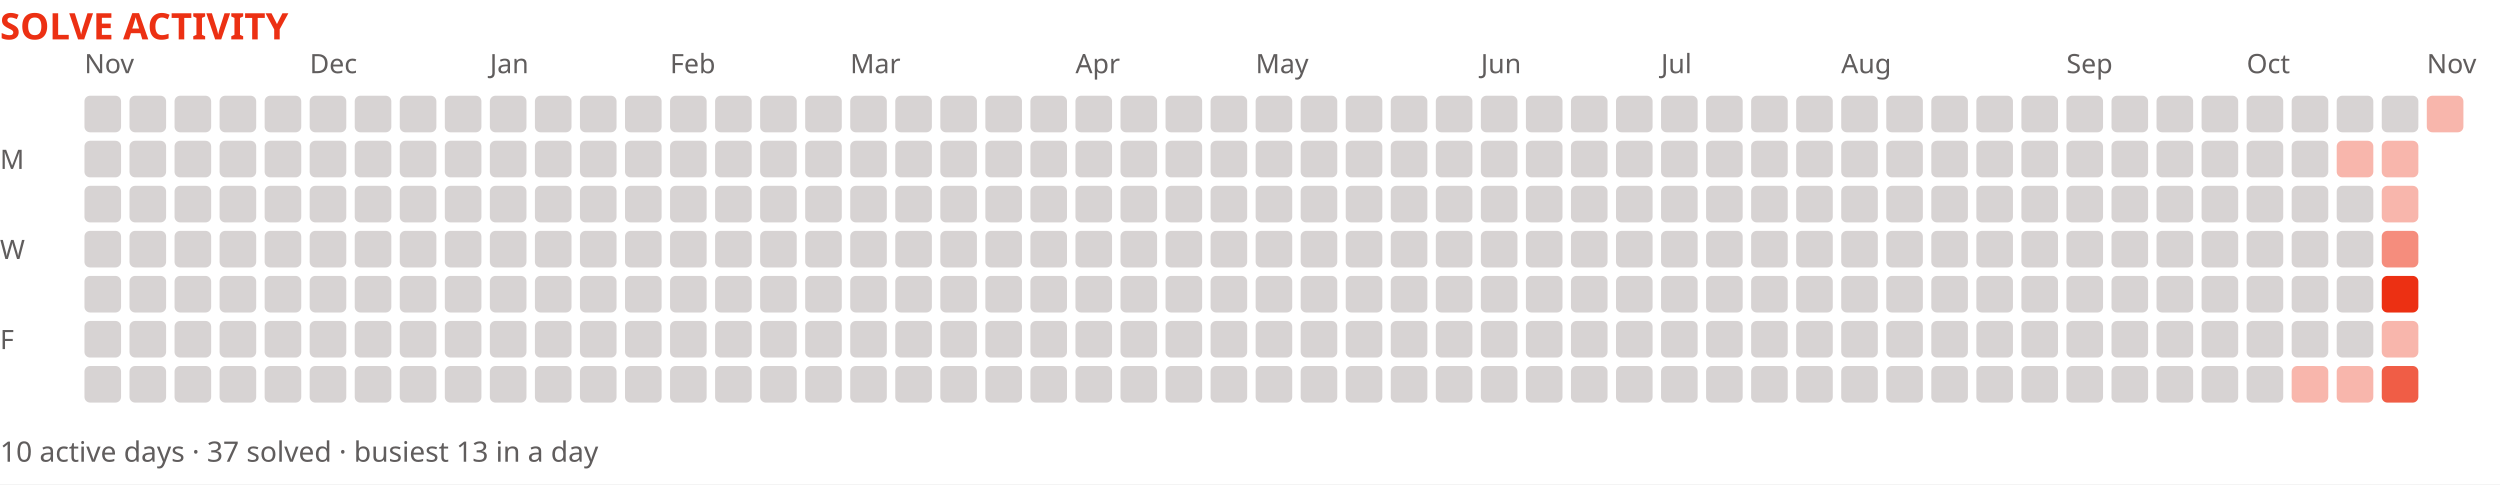
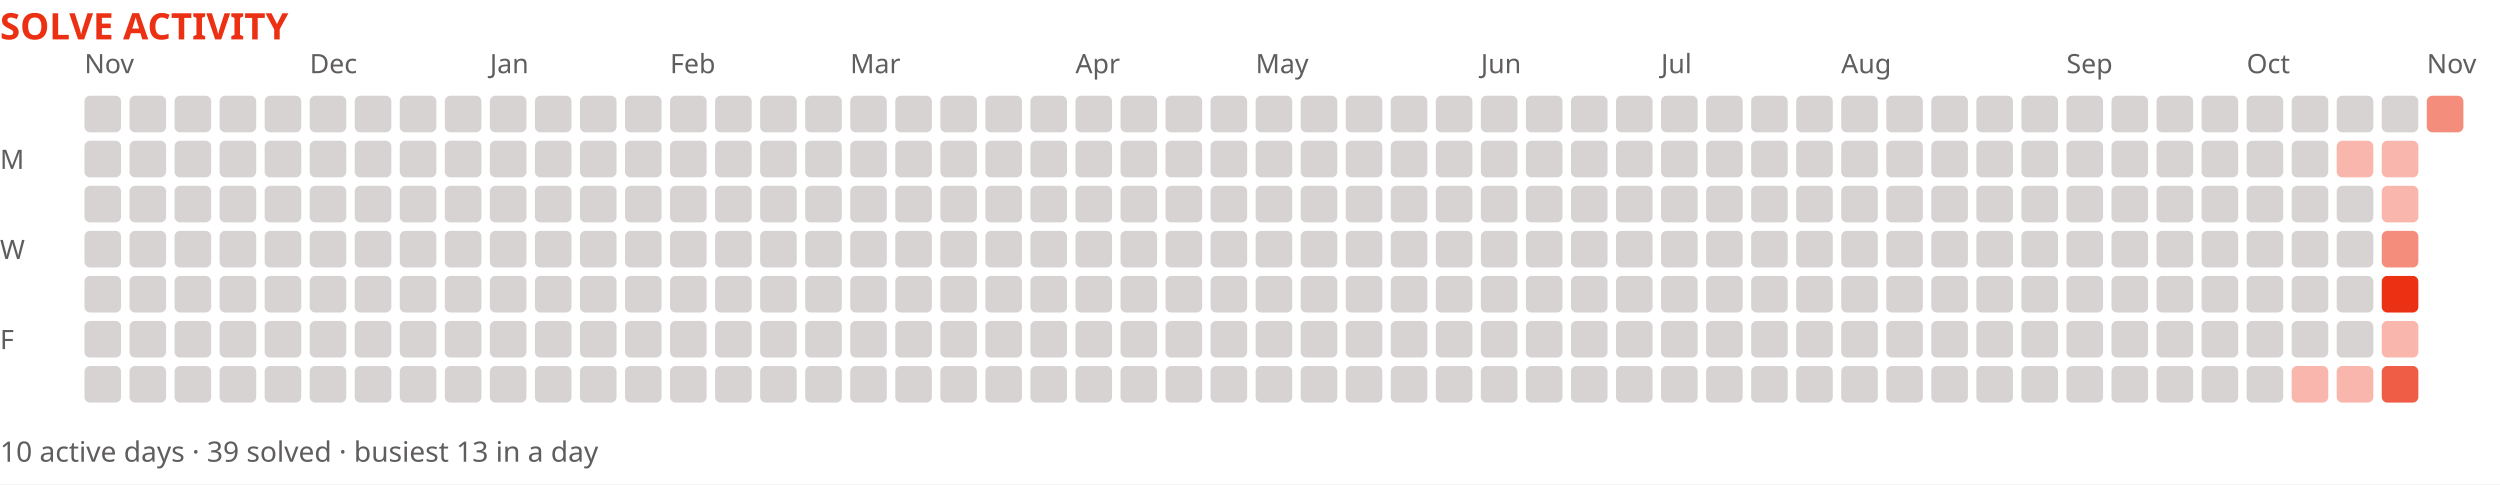
<svg xmlns="http://www.w3.org/2000/svg" width="888" height="172" viewBox="0 0 888 172" role="img" aria-label="Solve activity over the last year">
  <rect width="888" height="172" fill="#ffffff" />
  <text x="0" y="14" font-family="system-ui,sans-serif" font-size="13" font-weight="700" fill="#ec3013">SOLVE ACTIVITY</text>
  <text x="30" y="26" font-family="system-ui,sans-serif" font-size="9.5" fill="#605d5d">Nov</text>
  <text x="110" y="26" font-family="system-ui,sans-serif" font-size="9.5" fill="#605d5d">Dec</text>
  <text x="174" y="26" font-family="system-ui,sans-serif" font-size="9.5" fill="#605d5d">Jan</text>
  <text x="238" y="26" font-family="system-ui,sans-serif" font-size="9.5" fill="#605d5d">Feb</text>
  <text x="302" y="26" font-family="system-ui,sans-serif" font-size="9.5" fill="#605d5d">Mar</text>
  <text x="382" y="26" font-family="system-ui,sans-serif" font-size="9.5" fill="#605d5d">Apr</text>
  <text x="446" y="26" font-family="system-ui,sans-serif" font-size="9.5" fill="#605d5d">May</text>
  <text x="526" y="26" font-family="system-ui,sans-serif" font-size="9.5" fill="#605d5d">Jun</text>
  <text x="590" y="26" font-family="system-ui,sans-serif" font-size="9.5" fill="#605d5d">Jul</text>
  <text x="654" y="26" font-family="system-ui,sans-serif" font-size="9.5" fill="#605d5d">Aug</text>
  <text x="734" y="26" font-family="system-ui,sans-serif" font-size="9.5" fill="#605d5d">Sep</text>
  <text x="798" y="26" font-family="system-ui,sans-serif" font-size="9.5" fill="#605d5d">Oct</text>
  <text x="862" y="26" font-family="system-ui,sans-serif" font-size="9.5" fill="#605d5d">Nov</text>
  <text x="0" y="60" font-family="system-ui,sans-serif" font-size="9.5" fill="#605d5d">M</text>
  <text x="0" y="92" font-family="system-ui,sans-serif" font-size="9.5" fill="#605d5d">W</text>
  <text x="0" y="124" font-family="system-ui,sans-serif" font-size="9.5" fill="#605d5d">F</text>
  <rect x="30" y="34" width="13" height="13" fill="#d7d3d3" rx="2" />
  <rect x="30" y="50" width="13" height="13" fill="#d7d3d3" rx="2" />
  <rect x="30" y="66" width="13" height="13" fill="#d7d3d3" rx="2" />
  <rect x="30" y="82" width="13" height="13" fill="#d7d3d3" rx="2" />
  <rect x="30" y="98" width="13" height="13" fill="#d7d3d3" rx="2" />
  <rect x="30" y="114" width="13" height="13" fill="#d7d3d3" rx="2" />
  <rect x="30" y="130" width="13" height="13" fill="#d7d3d3" rx="2" />
  <rect x="46" y="34" width="13" height="13" fill="#d7d3d3" rx="2" />
  <rect x="46" y="50" width="13" height="13" fill="#d7d3d3" rx="2" />
  <rect x="46" y="66" width="13" height="13" fill="#d7d3d3" rx="2" />
  <rect x="46" y="82" width="13" height="13" fill="#d7d3d3" rx="2" />
  <rect x="46" y="98" width="13" height="13" fill="#d7d3d3" rx="2" />
  <rect x="46" y="114" width="13" height="13" fill="#d7d3d3" rx="2" />
  <rect x="46" y="130" width="13" height="13" fill="#d7d3d3" rx="2" />
  <rect x="62" y="34" width="13" height="13" fill="#d7d3d3" rx="2" />
  <rect x="62" y="50" width="13" height="13" fill="#d7d3d3" rx="2" />
  <rect x="62" y="66" width="13" height="13" fill="#d7d3d3" rx="2" />
  <rect x="62" y="82" width="13" height="13" fill="#d7d3d3" rx="2" />
  <rect x="62" y="98" width="13" height="13" fill="#d7d3d3" rx="2" />
  <rect x="62" y="114" width="13" height="13" fill="#d7d3d3" rx="2" />
  <rect x="62" y="130" width="13" height="13" fill="#d7d3d3" rx="2" />
  <rect x="78" y="34" width="13" height="13" fill="#d7d3d3" rx="2" />
  <rect x="78" y="50" width="13" height="13" fill="#d7d3d3" rx="2" />
  <rect x="78" y="66" width="13" height="13" fill="#d7d3d3" rx="2" />
  <rect x="78" y="82" width="13" height="13" fill="#d7d3d3" rx="2" />
  <rect x="78" y="98" width="13" height="13" fill="#d7d3d3" rx="2" />
  <rect x="78" y="114" width="13" height="13" fill="#d7d3d3" rx="2" />
  <rect x="78" y="130" width="13" height="13" fill="#d7d3d3" rx="2" />
  <rect x="94" y="34" width="13" height="13" fill="#d7d3d3" rx="2" />
  <rect x="94" y="50" width="13" height="13" fill="#d7d3d3" rx="2" />
  <rect x="94" y="66" width="13" height="13" fill="#d7d3d3" rx="2" />
  <rect x="94" y="82" width="13" height="13" fill="#d7d3d3" rx="2" />
  <rect x="94" y="98" width="13" height="13" fill="#d7d3d3" rx="2" />
  <rect x="94" y="114" width="13" height="13" fill="#d7d3d3" rx="2" />
  <rect x="94" y="130" width="13" height="13" fill="#d7d3d3" rx="2" />
  <rect x="110" y="34" width="13" height="13" fill="#d7d3d3" rx="2" />
  <rect x="110" y="50" width="13" height="13" fill="#d7d3d3" rx="2" />
  <rect x="110" y="66" width="13" height="13" fill="#d7d3d3" rx="2" />
  <rect x="110" y="82" width="13" height="13" fill="#d7d3d3" rx="2" />
  <rect x="110" y="98" width="13" height="13" fill="#d7d3d3" rx="2" />
  <rect x="110" y="114" width="13" height="13" fill="#d7d3d3" rx="2" />
  <rect x="110" y="130" width="13" height="13" fill="#d7d3d3" rx="2" />
  <rect x="126" y="34" width="13" height="13" fill="#d7d3d3" rx="2" />
  <rect x="126" y="50" width="13" height="13" fill="#d7d3d3" rx="2" />
  <rect x="126" y="66" width="13" height="13" fill="#d7d3d3" rx="2" />
  <rect x="126" y="82" width="13" height="13" fill="#d7d3d3" rx="2" />
  <rect x="126" y="98" width="13" height="13" fill="#d7d3d3" rx="2" />
  <rect x="126" y="114" width="13" height="13" fill="#d7d3d3" rx="2" />
  <rect x="126" y="130" width="13" height="13" fill="#d7d3d3" rx="2" />
  <rect x="142" y="34" width="13" height="13" fill="#d7d3d3" rx="2" />
  <rect x="142" y="50" width="13" height="13" fill="#d7d3d3" rx="2" />
  <rect x="142" y="66" width="13" height="13" fill="#d7d3d3" rx="2" />
  <rect x="142" y="82" width="13" height="13" fill="#d7d3d3" rx="2" />
  <rect x="142" y="98" width="13" height="13" fill="#d7d3d3" rx="2" />
  <rect x="142" y="114" width="13" height="13" fill="#d7d3d3" rx="2" />
  <rect x="142" y="130" width="13" height="13" fill="#d7d3d3" rx="2" />
  <rect x="158" y="34" width="13" height="13" fill="#d7d3d3" rx="2" />
  <rect x="158" y="50" width="13" height="13" fill="#d7d3d3" rx="2" />
  <rect x="158" y="66" width="13" height="13" fill="#d7d3d3" rx="2" />
  <rect x="158" y="82" width="13" height="13" fill="#d7d3d3" rx="2" />
  <rect x="158" y="98" width="13" height="13" fill="#d7d3d3" rx="2" />
  <rect x="158" y="114" width="13" height="13" fill="#d7d3d3" rx="2" />
  <rect x="158" y="130" width="13" height="13" fill="#d7d3d3" rx="2" />
  <rect x="174" y="34" width="13" height="13" fill="#d7d3d3" rx="2" />
  <rect x="174" y="50" width="13" height="13" fill="#d7d3d3" rx="2" />
  <rect x="174" y="66" width="13" height="13" fill="#d7d3d3" rx="2" />
  <rect x="174" y="82" width="13" height="13" fill="#d7d3d3" rx="2" />
  <rect x="174" y="98" width="13" height="13" fill="#d7d3d3" rx="2" />
  <rect x="174" y="114" width="13" height="13" fill="#d7d3d3" rx="2" />
  <rect x="174" y="130" width="13" height="13" fill="#d7d3d3" rx="2" />
  <rect x="190" y="34" width="13" height="13" fill="#d7d3d3" rx="2" />
  <rect x="190" y="50" width="13" height="13" fill="#d7d3d3" rx="2" />
  <rect x="190" y="66" width="13" height="13" fill="#d7d3d3" rx="2" />
  <rect x="190" y="82" width="13" height="13" fill="#d7d3d3" rx="2" />
  <rect x="190" y="98" width="13" height="13" fill="#d7d3d3" rx="2" />
  <rect x="190" y="114" width="13" height="13" fill="#d7d3d3" rx="2" />
  <rect x="190" y="130" width="13" height="13" fill="#d7d3d3" rx="2" />
  <rect x="206" y="34" width="13" height="13" fill="#d7d3d3" rx="2" />
  <rect x="206" y="50" width="13" height="13" fill="#d7d3d3" rx="2" />
  <rect x="206" y="66" width="13" height="13" fill="#d7d3d3" rx="2" />
  <rect x="206" y="82" width="13" height="13" fill="#d7d3d3" rx="2" />
  <rect x="206" y="98" width="13" height="13" fill="#d7d3d3" rx="2" />
  <rect x="206" y="114" width="13" height="13" fill="#d7d3d3" rx="2" />
  <rect x="206" y="130" width="13" height="13" fill="#d7d3d3" rx="2" />
  <rect x="222" y="34" width="13" height="13" fill="#d7d3d3" rx="2" />
  <rect x="222" y="50" width="13" height="13" fill="#d7d3d3" rx="2" />
  <rect x="222" y="66" width="13" height="13" fill="#d7d3d3" rx="2" />
  <rect x="222" y="82" width="13" height="13" fill="#d7d3d3" rx="2" />
  <rect x="222" y="98" width="13" height="13" fill="#d7d3d3" rx="2" />
  <rect x="222" y="114" width="13" height="13" fill="#d7d3d3" rx="2" />
  <rect x="222" y="130" width="13" height="13" fill="#d7d3d3" rx="2" />
  <rect x="238" y="34" width="13" height="13" fill="#d7d3d3" rx="2" />
  <rect x="238" y="50" width="13" height="13" fill="#d7d3d3" rx="2" />
  <rect x="238" y="66" width="13" height="13" fill="#d7d3d3" rx="2" />
  <rect x="238" y="82" width="13" height="13" fill="#d7d3d3" rx="2" />
  <rect x="238" y="98" width="13" height="13" fill="#d7d3d3" rx="2" />
  <rect x="238" y="114" width="13" height="13" fill="#d7d3d3" rx="2" />
  <rect x="238" y="130" width="13" height="13" fill="#d7d3d3" rx="2" />
  <rect x="254" y="34" width="13" height="13" fill="#d7d3d3" rx="2" />
  <rect x="254" y="50" width="13" height="13" fill="#d7d3d3" rx="2" />
  <rect x="254" y="66" width="13" height="13" fill="#d7d3d3" rx="2" />
  <rect x="254" y="82" width="13" height="13" fill="#d7d3d3" rx="2" />
  <rect x="254" y="98" width="13" height="13" fill="#d7d3d3" rx="2" />
  <rect x="254" y="114" width="13" height="13" fill="#d7d3d3" rx="2" />
  <rect x="254" y="130" width="13" height="13" fill="#d7d3d3" rx="2" />
  <rect x="270" y="34" width="13" height="13" fill="#d7d3d3" rx="2" />
  <rect x="270" y="50" width="13" height="13" fill="#d7d3d3" rx="2" />
  <rect x="270" y="66" width="13" height="13" fill="#d7d3d3" rx="2" />
  <rect x="270" y="82" width="13" height="13" fill="#d7d3d3" rx="2" />
  <rect x="270" y="98" width="13" height="13" fill="#d7d3d3" rx="2" />
  <rect x="270" y="114" width="13" height="13" fill="#d7d3d3" rx="2" />
  <rect x="270" y="130" width="13" height="13" fill="#d7d3d3" rx="2" />
  <rect x="286" y="34" width="13" height="13" fill="#d7d3d3" rx="2" />
  <rect x="286" y="50" width="13" height="13" fill="#d7d3d3" rx="2" />
  <rect x="286" y="66" width="13" height="13" fill="#d7d3d3" rx="2" />
  <rect x="286" y="82" width="13" height="13" fill="#d7d3d3" rx="2" />
  <rect x="286" y="98" width="13" height="13" fill="#d7d3d3" rx="2" />
  <rect x="286" y="114" width="13" height="13" fill="#d7d3d3" rx="2" />
  <rect x="286" y="130" width="13" height="13" fill="#d7d3d3" rx="2" />
  <rect x="302" y="34" width="13" height="13" fill="#d7d3d3" rx="2" />
  <rect x="302" y="50" width="13" height="13" fill="#d7d3d3" rx="2" />
  <rect x="302" y="66" width="13" height="13" fill="#d7d3d3" rx="2" />
  <rect x="302" y="82" width="13" height="13" fill="#d7d3d3" rx="2" />
  <rect x="302" y="98" width="13" height="13" fill="#d7d3d3" rx="2" />
  <rect x="302" y="114" width="13" height="13" fill="#d7d3d3" rx="2" />
  <rect x="302" y="130" width="13" height="13" fill="#d7d3d3" rx="2" />
  <rect x="318" y="34" width="13" height="13" fill="#d7d3d3" rx="2" />
  <rect x="318" y="50" width="13" height="13" fill="#d7d3d3" rx="2" />
  <rect x="318" y="66" width="13" height="13" fill="#d7d3d3" rx="2" />
  <rect x="318" y="82" width="13" height="13" fill="#d7d3d3" rx="2" />
  <rect x="318" y="98" width="13" height="13" fill="#d7d3d3" rx="2" />
  <rect x="318" y="114" width="13" height="13" fill="#d7d3d3" rx="2" />
  <rect x="318" y="130" width="13" height="13" fill="#d7d3d3" rx="2" />
  <rect x="334" y="34" width="13" height="13" fill="#d7d3d3" rx="2" />
  <rect x="334" y="50" width="13" height="13" fill="#d7d3d3" rx="2" />
  <rect x="334" y="66" width="13" height="13" fill="#d7d3d3" rx="2" />
  <rect x="334" y="82" width="13" height="13" fill="#d7d3d3" rx="2" />
  <rect x="334" y="98" width="13" height="13" fill="#d7d3d3" rx="2" />
  <rect x="334" y="114" width="13" height="13" fill="#d7d3d3" rx="2" />
  <rect x="334" y="130" width="13" height="13" fill="#d7d3d3" rx="2" />
  <rect x="350" y="34" width="13" height="13" fill="#d7d3d3" rx="2" />
  <rect x="350" y="50" width="13" height="13" fill="#d7d3d3" rx="2" />
  <rect x="350" y="66" width="13" height="13" fill="#d7d3d3" rx="2" />
  <rect x="350" y="82" width="13" height="13" fill="#d7d3d3" rx="2" />
  <rect x="350" y="98" width="13" height="13" fill="#d7d3d3" rx="2" />
  <rect x="350" y="114" width="13" height="13" fill="#d7d3d3" rx="2" />
  <rect x="350" y="130" width="13" height="13" fill="#d7d3d3" rx="2" />
  <rect x="366" y="34" width="13" height="13" fill="#d7d3d3" rx="2" />
  <rect x="366" y="50" width="13" height="13" fill="#d7d3d3" rx="2" />
  <rect x="366" y="66" width="13" height="13" fill="#d7d3d3" rx="2" />
  <rect x="366" y="82" width="13" height="13" fill="#d7d3d3" rx="2" />
  <rect x="366" y="98" width="13" height="13" fill="#d7d3d3" rx="2" />
  <rect x="366" y="114" width="13" height="13" fill="#d7d3d3" rx="2" />
  <rect x="366" y="130" width="13" height="13" fill="#d7d3d3" rx="2" />
  <rect x="382" y="34" width="13" height="13" fill="#d7d3d3" rx="2" />
  <rect x="382" y="50" width="13" height="13" fill="#d7d3d3" rx="2" />
  <rect x="382" y="66" width="13" height="13" fill="#d7d3d3" rx="2" />
  <rect x="382" y="82" width="13" height="13" fill="#d7d3d3" rx="2" />
  <rect x="382" y="98" width="13" height="13" fill="#d7d3d3" rx="2" />
  <rect x="382" y="114" width="13" height="13" fill="#d7d3d3" rx="2" />
  <rect x="382" y="130" width="13" height="13" fill="#d7d3d3" rx="2" />
  <rect x="398" y="34" width="13" height="13" fill="#d7d3d3" rx="2" />
  <rect x="398" y="50" width="13" height="13" fill="#d7d3d3" rx="2" />
  <rect x="398" y="66" width="13" height="13" fill="#d7d3d3" rx="2" />
  <rect x="398" y="82" width="13" height="13" fill="#d7d3d3" rx="2" />
  <rect x="398" y="98" width="13" height="13" fill="#d7d3d3" rx="2" />
  <rect x="398" y="114" width="13" height="13" fill="#d7d3d3" rx="2" />
  <rect x="398" y="130" width="13" height="13" fill="#d7d3d3" rx="2" />
  <rect x="414" y="34" width="13" height="13" fill="#d7d3d3" rx="2" />
  <rect x="414" y="50" width="13" height="13" fill="#d7d3d3" rx="2" />
  <rect x="414" y="66" width="13" height="13" fill="#d7d3d3" rx="2" />
  <rect x="414" y="82" width="13" height="13" fill="#d7d3d3" rx="2" />
  <rect x="414" y="98" width="13" height="13" fill="#d7d3d3" rx="2" />
  <rect x="414" y="114" width="13" height="13" fill="#d7d3d3" rx="2" />
  <rect x="414" y="130" width="13" height="13" fill="#d7d3d3" rx="2" />
  <rect x="430" y="34" width="13" height="13" fill="#d7d3d3" rx="2" />
  <rect x="430" y="50" width="13" height="13" fill="#d7d3d3" rx="2" />
  <rect x="430" y="66" width="13" height="13" fill="#d7d3d3" rx="2" />
  <rect x="430" y="82" width="13" height="13" fill="#d7d3d3" rx="2" />
  <rect x="430" y="98" width="13" height="13" fill="#d7d3d3" rx="2" />
  <rect x="430" y="114" width="13" height="13" fill="#d7d3d3" rx="2" />
  <rect x="430" y="130" width="13" height="13" fill="#d7d3d3" rx="2" />
  <rect x="446" y="34" width="13" height="13" fill="#d7d3d3" rx="2" />
  <rect x="446" y="50" width="13" height="13" fill="#d7d3d3" rx="2" />
  <rect x="446" y="66" width="13" height="13" fill="#d7d3d3" rx="2" />
  <rect x="446" y="82" width="13" height="13" fill="#d7d3d3" rx="2" />
  <rect x="446" y="98" width="13" height="13" fill="#d7d3d3" rx="2" />
  <rect x="446" y="114" width="13" height="13" fill="#d7d3d3" rx="2" />
  <rect x="446" y="130" width="13" height="13" fill="#d7d3d3" rx="2" />
  <rect x="462" y="34" width="13" height="13" fill="#d7d3d3" rx="2" />
  <rect x="462" y="50" width="13" height="13" fill="#d7d3d3" rx="2" />
  <rect x="462" y="66" width="13" height="13" fill="#d7d3d3" rx="2" />
  <rect x="462" y="82" width="13" height="13" fill="#d7d3d3" rx="2" />
  <rect x="462" y="98" width="13" height="13" fill="#d7d3d3" rx="2" />
  <rect x="462" y="114" width="13" height="13" fill="#d7d3d3" rx="2" />
  <rect x="462" y="130" width="13" height="13" fill="#d7d3d3" rx="2" />
  <rect x="478" y="34" width="13" height="13" fill="#d7d3d3" rx="2" />
  <rect x="478" y="50" width="13" height="13" fill="#d7d3d3" rx="2" />
  <rect x="478" y="66" width="13" height="13" fill="#d7d3d3" rx="2" />
  <rect x="478" y="82" width="13" height="13" fill="#d7d3d3" rx="2" />
  <rect x="478" y="98" width="13" height="13" fill="#d7d3d3" rx="2" />
  <rect x="478" y="114" width="13" height="13" fill="#d7d3d3" rx="2" />
  <rect x="478" y="130" width="13" height="13" fill="#d7d3d3" rx="2" />
  <rect x="494" y="34" width="13" height="13" fill="#d7d3d3" rx="2" />
  <rect x="494" y="50" width="13" height="13" fill="#d7d3d3" rx="2" />
  <rect x="494" y="66" width="13" height="13" fill="#d7d3d3" rx="2" />
  <rect x="494" y="82" width="13" height="13" fill="#d7d3d3" rx="2" />
  <rect x="494" y="98" width="13" height="13" fill="#d7d3d3" rx="2" />
  <rect x="494" y="114" width="13" height="13" fill="#d7d3d3" rx="2" />
  <rect x="494" y="130" width="13" height="13" fill="#d7d3d3" rx="2" />
  <rect x="510" y="34" width="13" height="13" fill="#d7d3d3" rx="2" />
  <rect x="510" y="50" width="13" height="13" fill="#d7d3d3" rx="2" />
  <rect x="510" y="66" width="13" height="13" fill="#d7d3d3" rx="2" />
  <rect x="510" y="82" width="13" height="13" fill="#d7d3d3" rx="2" />
  <rect x="510" y="98" width="13" height="13" fill="#d7d3d3" rx="2" />
  <rect x="510" y="114" width="13" height="13" fill="#d7d3d3" rx="2" />
  <rect x="510" y="130" width="13" height="13" fill="#d7d3d3" rx="2" />
  <rect x="526" y="34" width="13" height="13" fill="#d7d3d3" rx="2" />
  <rect x="526" y="50" width="13" height="13" fill="#d7d3d3" rx="2" />
  <rect x="526" y="66" width="13" height="13" fill="#d7d3d3" rx="2" />
  <rect x="526" y="82" width="13" height="13" fill="#d7d3d3" rx="2" />
  <rect x="526" y="98" width="13" height="13" fill="#d7d3d3" rx="2" />
  <rect x="526" y="114" width="13" height="13" fill="#d7d3d3" rx="2" />
  <rect x="526" y="130" width="13" height="13" fill="#d7d3d3" rx="2" />
  <rect x="542" y="34" width="13" height="13" fill="#d7d3d3" rx="2" />
  <rect x="542" y="50" width="13" height="13" fill="#d7d3d3" rx="2" />
  <rect x="542" y="66" width="13" height="13" fill="#d7d3d3" rx="2" />
  <rect x="542" y="82" width="13" height="13" fill="#d7d3d3" rx="2" />
  <rect x="542" y="98" width="13" height="13" fill="#d7d3d3" rx="2" />
  <rect x="542" y="114" width="13" height="13" fill="#d7d3d3" rx="2" />
  <rect x="542" y="130" width="13" height="13" fill="#d7d3d3" rx="2" />
  <rect x="558" y="34" width="13" height="13" fill="#d7d3d3" rx="2" />
  <rect x="558" y="50" width="13" height="13" fill="#d7d3d3" rx="2" />
  <rect x="558" y="66" width="13" height="13" fill="#d7d3d3" rx="2" />
  <rect x="558" y="82" width="13" height="13" fill="#d7d3d3" rx="2" />
  <rect x="558" y="98" width="13" height="13" fill="#d7d3d3" rx="2" />
  <rect x="558" y="114" width="13" height="13" fill="#d7d3d3" rx="2" />
  <rect x="558" y="130" width="13" height="13" fill="#d7d3d3" rx="2" />
  <rect x="574" y="34" width="13" height="13" fill="#d7d3d3" rx="2" />
  <rect x="574" y="50" width="13" height="13" fill="#d7d3d3" rx="2" />
  <rect x="574" y="66" width="13" height="13" fill="#d7d3d3" rx="2" />
  <rect x="574" y="82" width="13" height="13" fill="#d7d3d3" rx="2" />
  <rect x="574" y="98" width="13" height="13" fill="#d7d3d3" rx="2" />
  <rect x="574" y="114" width="13" height="13" fill="#d7d3d3" rx="2" />
  <rect x="574" y="130" width="13" height="13" fill="#d7d3d3" rx="2" />
  <rect x="590" y="34" width="13" height="13" fill="#d7d3d3" rx="2" />
  <rect x="590" y="50" width="13" height="13" fill="#d7d3d3" rx="2" />
  <rect x="590" y="66" width="13" height="13" fill="#d7d3d3" rx="2" />
  <rect x="590" y="82" width="13" height="13" fill="#d7d3d3" rx="2" />
  <rect x="590" y="98" width="13" height="13" fill="#d7d3d3" rx="2" />
  <rect x="590" y="114" width="13" height="13" fill="#d7d3d3" rx="2" />
  <rect x="590" y="130" width="13" height="13" fill="#d7d3d3" rx="2" />
  <rect x="606" y="34" width="13" height="13" fill="#d7d3d3" rx="2" />
  <rect x="606" y="50" width="13" height="13" fill="#d7d3d3" rx="2" />
  <rect x="606" y="66" width="13" height="13" fill="#d7d3d3" rx="2" />
  <rect x="606" y="82" width="13" height="13" fill="#d7d3d3" rx="2" />
  <rect x="606" y="98" width="13" height="13" fill="#d7d3d3" rx="2" />
  <rect x="606" y="114" width="13" height="13" fill="#d7d3d3" rx="2" />
  <rect x="606" y="130" width="13" height="13" fill="#d7d3d3" rx="2" />
  <rect x="622" y="34" width="13" height="13" fill="#d7d3d3" rx="2" />
  <rect x="622" y="50" width="13" height="13" fill="#d7d3d3" rx="2" />
  <rect x="622" y="66" width="13" height="13" fill="#d7d3d3" rx="2" />
  <rect x="622" y="82" width="13" height="13" fill="#d7d3d3" rx="2" />
  <rect x="622" y="98" width="13" height="13" fill="#d7d3d3" rx="2" />
  <rect x="622" y="114" width="13" height="13" fill="#d7d3d3" rx="2" />
  <rect x="622" y="130" width="13" height="13" fill="#d7d3d3" rx="2" />
  <rect x="638" y="34" width="13" height="13" fill="#d7d3d3" rx="2" />
  <rect x="638" y="50" width="13" height="13" fill="#d7d3d3" rx="2" />
  <rect x="638" y="66" width="13" height="13" fill="#d7d3d3" rx="2" />
  <rect x="638" y="82" width="13" height="13" fill="#d7d3d3" rx="2" />
  <rect x="638" y="98" width="13" height="13" fill="#d7d3d3" rx="2" />
  <rect x="638" y="114" width="13" height="13" fill="#d7d3d3" rx="2" />
  <rect x="638" y="130" width="13" height="13" fill="#d7d3d3" rx="2" />
  <rect x="654" y="34" width="13" height="13" fill="#d7d3d3" rx="2" />
  <rect x="654" y="50" width="13" height="13" fill="#d7d3d3" rx="2" />
  <rect x="654" y="66" width="13" height="13" fill="#d7d3d3" rx="2" />
  <rect x="654" y="82" width="13" height="13" fill="#d7d3d3" rx="2" />
  <rect x="654" y="98" width="13" height="13" fill="#d7d3d3" rx="2" />
  <rect x="654" y="114" width="13" height="13" fill="#d7d3d3" rx="2" />
  <rect x="654" y="130" width="13" height="13" fill="#d7d3d3" rx="2" />
  <rect x="670" y="34" width="13" height="13" fill="#d7d3d3" rx="2" />
  <rect x="670" y="50" width="13" height="13" fill="#d7d3d3" rx="2" />
  <rect x="670" y="66" width="13" height="13" fill="#d7d3d3" rx="2" />
  <rect x="670" y="82" width="13" height="13" fill="#d7d3d3" rx="2" />
  <rect x="670" y="98" width="13" height="13" fill="#d7d3d3" rx="2" />
  <rect x="670" y="114" width="13" height="13" fill="#d7d3d3" rx="2" />
  <rect x="670" y="130" width="13" height="13" fill="#d7d3d3" rx="2" />
  <rect x="686" y="34" width="13" height="13" fill="#d7d3d3" rx="2" />
  <rect x="686" y="50" width="13" height="13" fill="#d7d3d3" rx="2" />
  <rect x="686" y="66" width="13" height="13" fill="#d7d3d3" rx="2" />
  <rect x="686" y="82" width="13" height="13" fill="#d7d3d3" rx="2" />
  <rect x="686" y="98" width="13" height="13" fill="#d7d3d3" rx="2" />
  <rect x="686" y="114" width="13" height="13" fill="#d7d3d3" rx="2" />
  <rect x="686" y="130" width="13" height="13" fill="#d7d3d3" rx="2" />
  <rect x="702" y="34" width="13" height="13" fill="#d7d3d3" rx="2" />
  <rect x="702" y="50" width="13" height="13" fill="#d7d3d3" rx="2" />
  <rect x="702" y="66" width="13" height="13" fill="#d7d3d3" rx="2" />
  <rect x="702" y="82" width="13" height="13" fill="#d7d3d3" rx="2" />
  <rect x="702" y="98" width="13" height="13" fill="#d7d3d3" rx="2" />
  <rect x="702" y="114" width="13" height="13" fill="#d7d3d3" rx="2" />
  <rect x="702" y="130" width="13" height="13" fill="#d7d3d3" rx="2" />
  <rect x="718" y="34" width="13" height="13" fill="#d7d3d3" rx="2" />
  <rect x="718" y="50" width="13" height="13" fill="#d7d3d3" rx="2" />
  <rect x="718" y="66" width="13" height="13" fill="#d7d3d3" rx="2" />
  <rect x="718" y="82" width="13" height="13" fill="#d7d3d3" rx="2" />
  <rect x="718" y="98" width="13" height="13" fill="#d7d3d3" rx="2" />
  <rect x="718" y="114" width="13" height="13" fill="#d7d3d3" rx="2" />
  <rect x="718" y="130" width="13" height="13" fill="#d7d3d3" rx="2" />
  <rect x="734" y="34" width="13" height="13" fill="#d7d3d3" rx="2" />
  <rect x="734" y="50" width="13" height="13" fill="#d7d3d3" rx="2" />
  <rect x="734" y="66" width="13" height="13" fill="#d7d3d3" rx="2" />
  <rect x="734" y="82" width="13" height="13" fill="#d7d3d3" rx="2" />
  <rect x="734" y="98" width="13" height="13" fill="#d7d3d3" rx="2" />
  <rect x="734" y="114" width="13" height="13" fill="#d7d3d3" rx="2" />
  <rect x="734" y="130" width="13" height="13" fill="#d7d3d3" rx="2" />
  <rect x="750" y="34" width="13" height="13" fill="#d7d3d3" rx="2" />
  <rect x="750" y="50" width="13" height="13" fill="#d7d3d3" rx="2" />
  <rect x="750" y="66" width="13" height="13" fill="#d7d3d3" rx="2" />
  <rect x="750" y="82" width="13" height="13" fill="#d7d3d3" rx="2" />
  <rect x="750" y="98" width="13" height="13" fill="#d7d3d3" rx="2" />
  <rect x="750" y="114" width="13" height="13" fill="#d7d3d3" rx="2" />
  <rect x="750" y="130" width="13" height="13" fill="#d7d3d3" rx="2" />
  <rect x="766" y="34" width="13" height="13" fill="#d7d3d3" rx="2" />
  <rect x="766" y="50" width="13" height="13" fill="#d7d3d3" rx="2" />
  <rect x="766" y="66" width="13" height="13" fill="#d7d3d3" rx="2" />
  <rect x="766" y="82" width="13" height="13" fill="#d7d3d3" rx="2" />
  <rect x="766" y="98" width="13" height="13" fill="#d7d3d3" rx="2" />
  <rect x="766" y="114" width="13" height="13" fill="#d7d3d3" rx="2" />
  <rect x="766" y="130" width="13" height="13" fill="#d7d3d3" rx="2" />
  <rect x="782" y="34" width="13" height="13" fill="#d7d3d3" rx="2" />
  <rect x="782" y="50" width="13" height="13" fill="#d7d3d3" rx="2" />
  <rect x="782" y="66" width="13" height="13" fill="#d7d3d3" rx="2" />
  <rect x="782" y="82" width="13" height="13" fill="#d7d3d3" rx="2" />
  <rect x="782" y="98" width="13" height="13" fill="#d7d3d3" rx="2" />
  <rect x="782" y="114" width="13" height="13" fill="#d7d3d3" rx="2" />
  <rect x="782" y="130" width="13" height="13" fill="#d7d3d3" rx="2" />
  <rect x="798" y="34" width="13" height="13" fill="#d7d3d3" rx="2" />
  <rect x="798" y="50" width="13" height="13" fill="#d7d3d3" rx="2" />
  <rect x="798" y="66" width="13" height="13" fill="#d7d3d3" rx="2" />
  <rect x="798" y="82" width="13" height="13" fill="#d7d3d3" rx="2" />
  <rect x="798" y="98" width="13" height="13" fill="#d7d3d3" rx="2" />
  <rect x="798" y="114" width="13" height="13" fill="#d7d3d3" rx="2" />
  <rect x="798" y="130" width="13" height="13" fill="#d7d3d3" rx="2" />
  <rect x="814" y="34" width="13" height="13" fill="#d7d3d3" rx="2" />
  <rect x="814" y="50" width="13" height="13" fill="#d7d3d3" rx="2" />
  <rect x="814" y="66" width="13" height="13" fill="#d7d3d3" rx="2" />
  <rect x="814" y="82" width="13" height="13" fill="#d7d3d3" rx="2" />
  <rect x="814" y="98" width="13" height="13" fill="#d7d3d3" rx="2" />
  <rect x="814" y="114" width="13" height="13" fill="#d7d3d3" rx="2" />
  <rect x="814" y="130" width="13" height="13" fill="#ec301359" rx="2" />
  <rect x="830" y="34" width="13" height="13" fill="#d7d3d3" rx="2" />
  <rect x="830" y="50" width="13" height="13" fill="#ec301359" rx="2" />
  <rect x="830" y="66" width="13" height="13" fill="#d7d3d3" rx="2" />
  <rect x="830" y="82" width="13" height="13" fill="#d7d3d3" rx="2" />
  <rect x="830" y="98" width="13" height="13" fill="#d7d3d3" rx="2" />
  <rect x="830" y="114" width="13" height="13" fill="#d7d3d3" rx="2" />
  <rect x="830" y="130" width="13" height="13" fill="#ec301359" rx="2" />
  <rect x="846" y="34" width="13" height="13" fill="#d7d3d3" rx="2" />
  <rect x="846" y="50" width="13" height="13" fill="#ec301359" rx="2" />
  <rect x="846" y="66" width="13" height="13" fill="#ec301359" rx="2" />
  <rect x="846" y="82" width="13" height="13" fill="#ec30138c" rx="2" />
  <rect x="846" y="98" width="13" height="13" fill="#ec3013" rx="2" />
  <rect x="846" y="114" width="13" height="13" fill="#ec301359" rx="2" />
  <rect x="846" y="130" width="13" height="13" fill="#ec3013c7" rx="2" />
-   <rect x="862" y="34" width="13" height="13" fill="#ec301359" rx="2" />
-   <text x="0" y="164" font-family="system-ui,sans-serif" font-size="10" fill="#605d5d">10 active days · 37 solved · busiest 13 in a day</text>
+   <rect x="862" y="34" width="13" height="13" fill="#ec30138c" rx="2" />
+   <text x="0" y="164" font-family="system-ui,sans-serif" font-size="10" fill="#605d5d">10 active days · 39 solved · busiest 13 in a day</text>
</svg>
